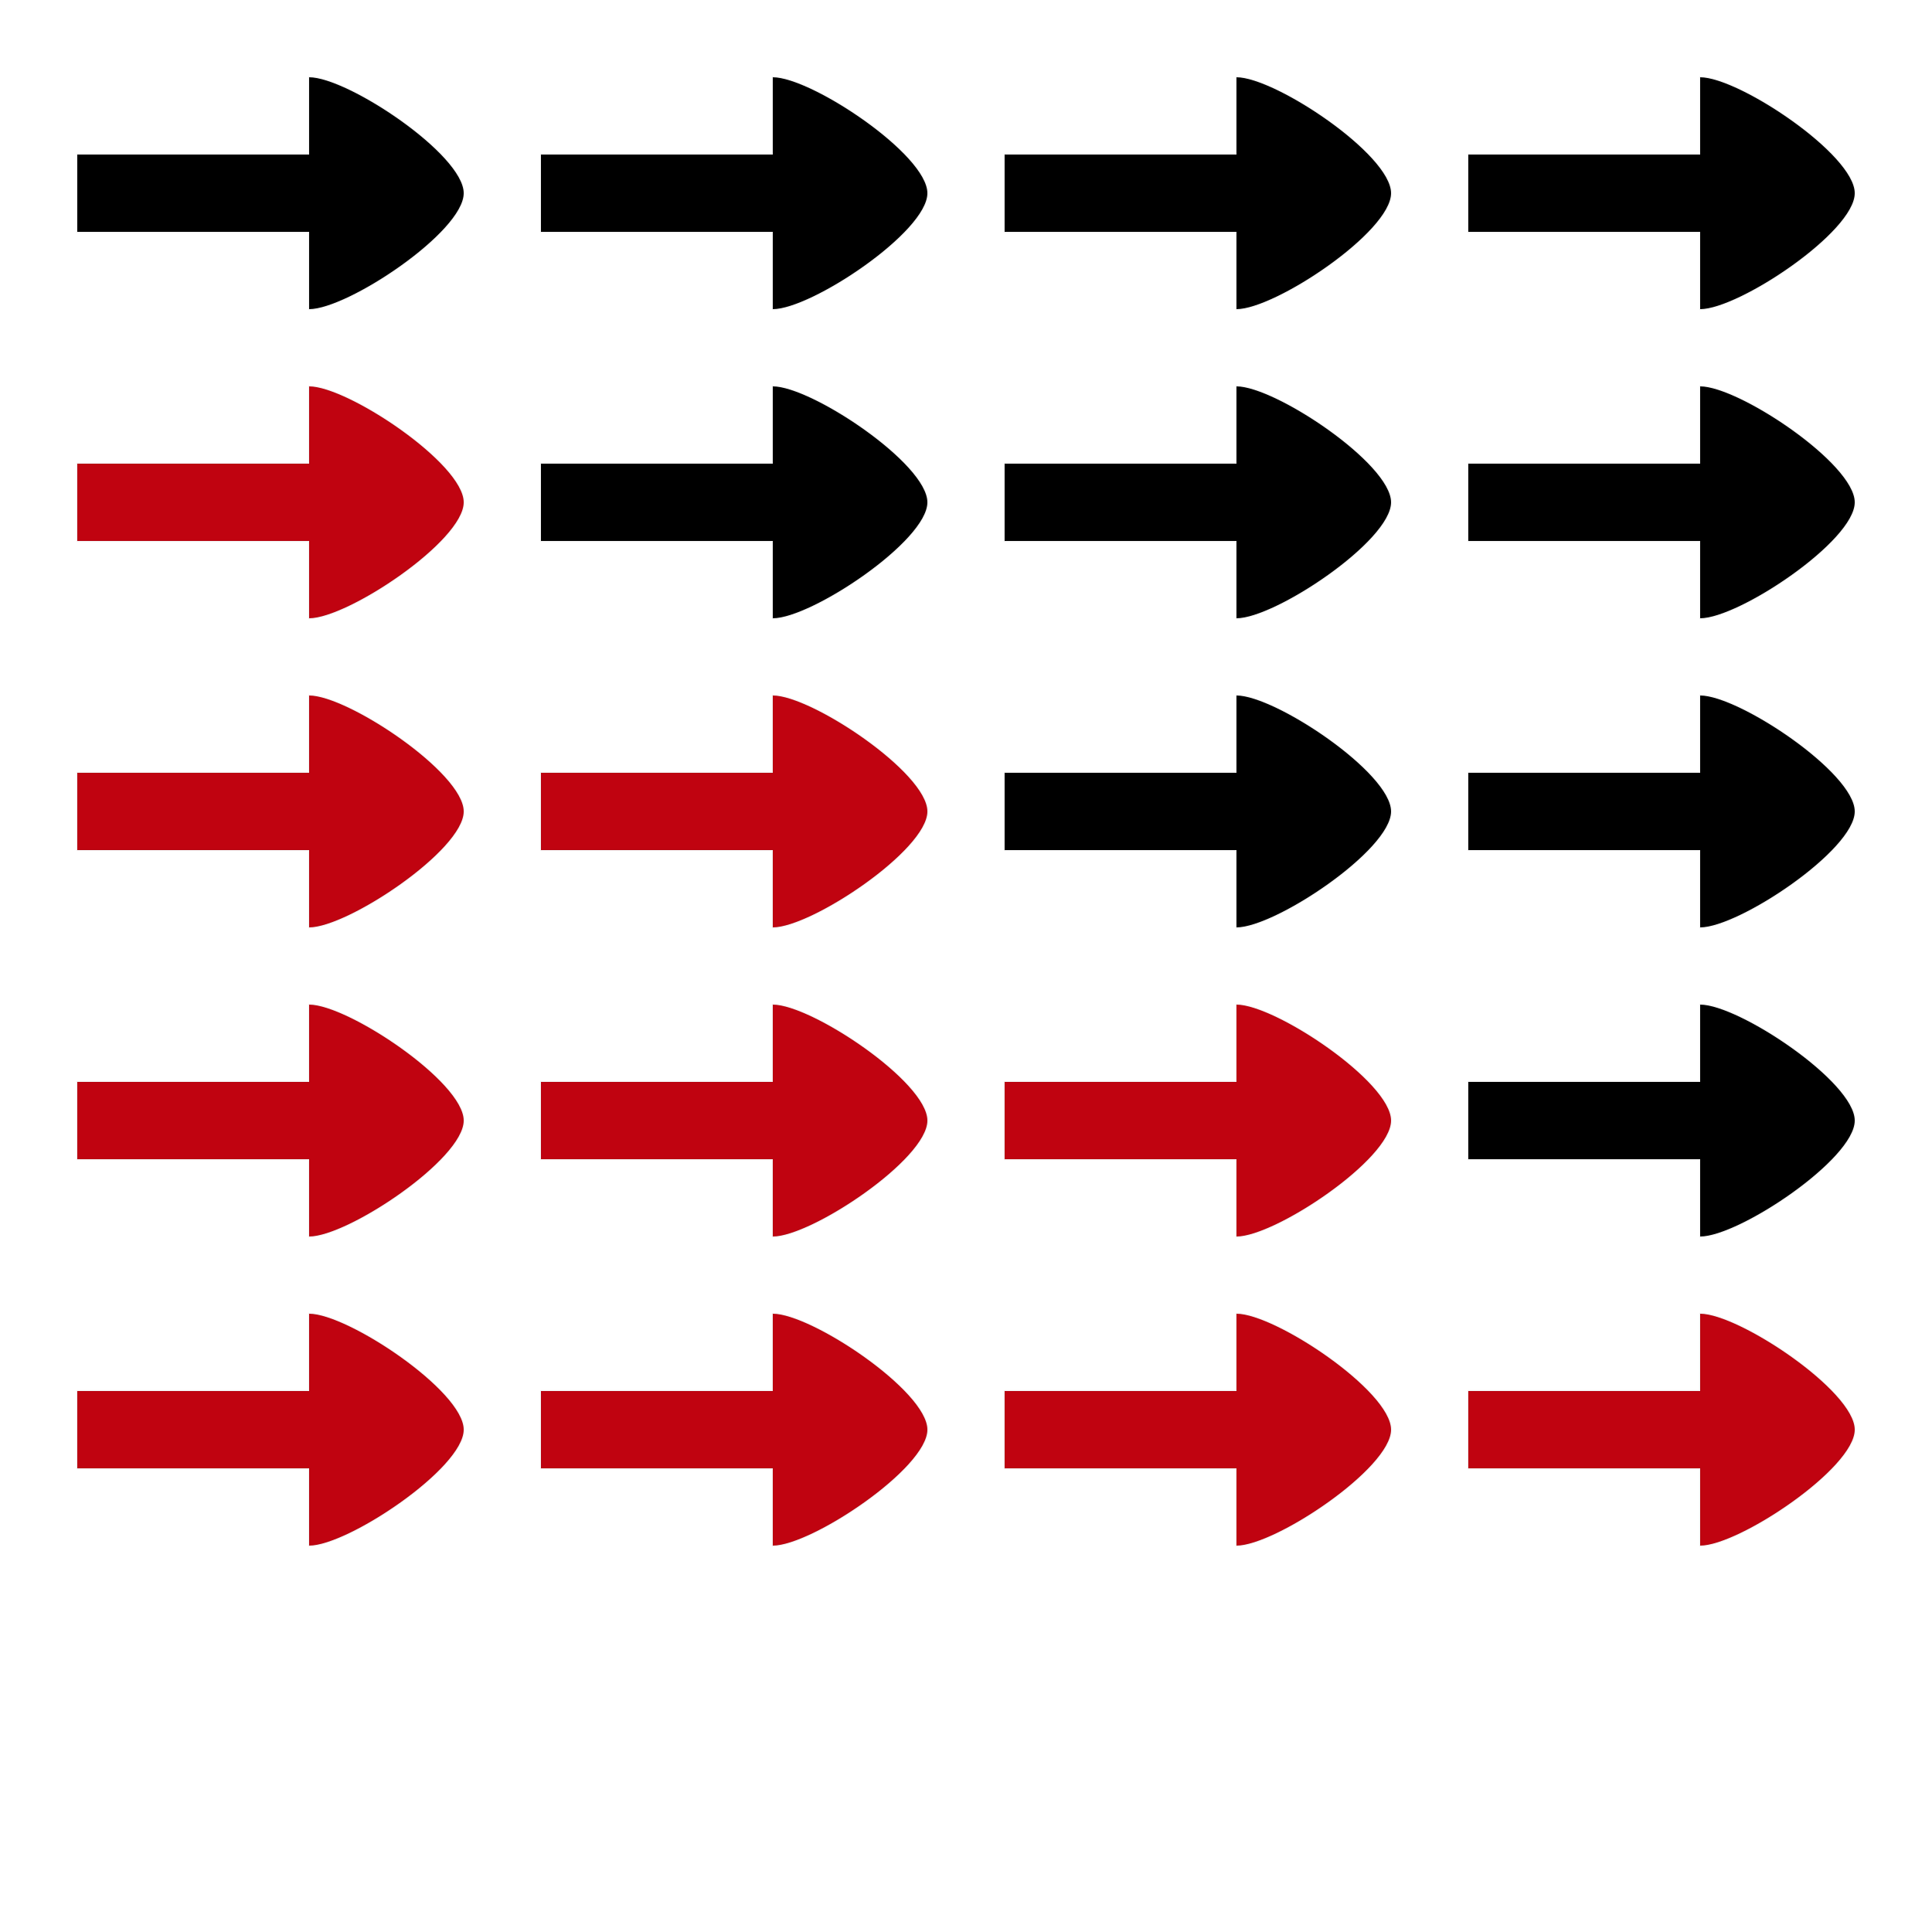
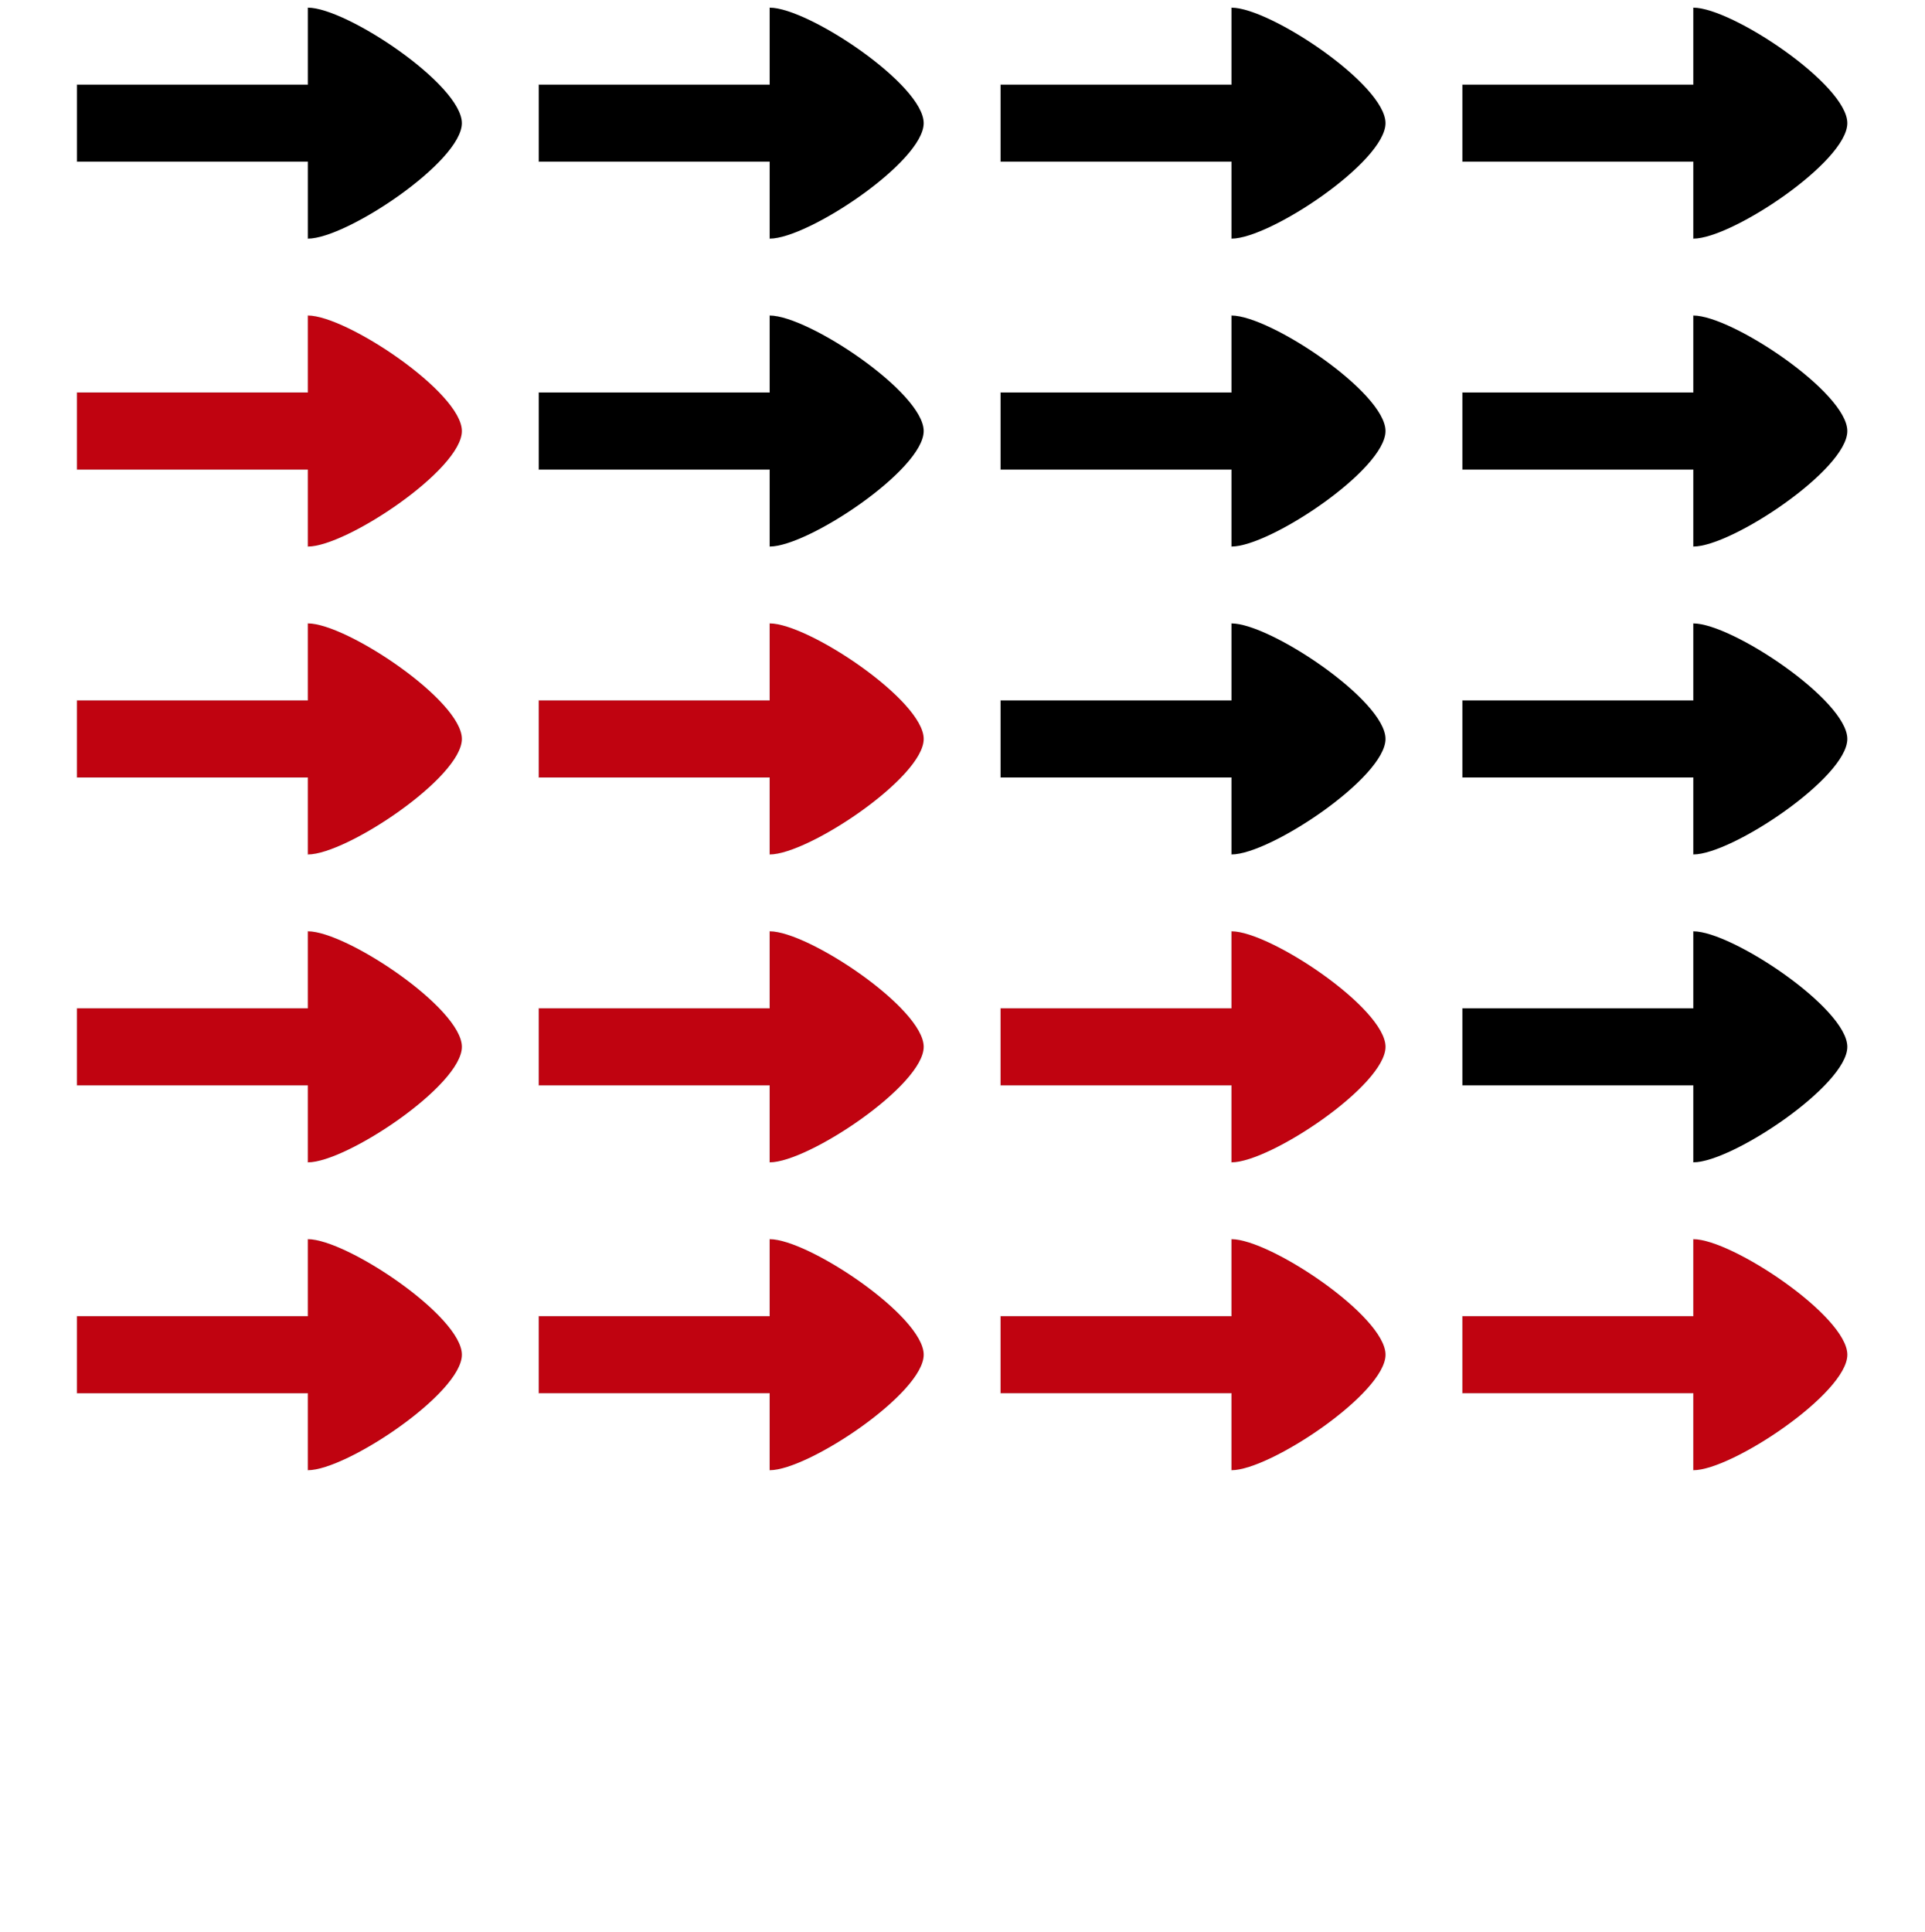
- <svg xmlns="http://www.w3.org/2000/svg" width="500" height="500" viewBox="0 0 132.292 132.292" version="1.1" id="svg5">
+ <svg xmlns="http://www.w3.org/2000/svg" width="500" height="502" viewBox="0 0 132.292 132.821" version="1.1" id="svg5">
  <defs id="defs2" />
-   <g id="layer1">
-     <path style="fill:#000000;stroke:#000000;stroke-width:0.132;stroke-linecap:round;stroke-linejoin:round;stroke-opacity:0.05;fill-opacity:1" d="M 5.292,10.583 H 21.167 V 5.292 c 2.646,0 10.583,5.292 10.583,7.937 0,2.646 -7.938,7.938 -10.583,7.938 V 15.875 H 5.292 Z" id="path818" />
-     <path id="path820" d="m 37.042,10.583 h 15.875 V 5.292 c 2.646,0 10.583,5.292 10.583,7.937 0,2.646 -7.938,7.938 -10.583,7.938 v -5.292 h -15.875 z" style="fill:#000000;stroke:#000000;stroke-width:0.132;stroke-linecap:round;stroke-linejoin:round;stroke-opacity:0.05;fill-opacity:1" />
-     <path style="fill:#000000;stroke:#000000;stroke-width:0.132;stroke-linecap:round;stroke-linejoin:round;stroke-opacity:0.05;fill-opacity:1" d="m 68.792,10.583 h 15.875 V 5.292 c 2.646,0 10.583,5.292 10.583,7.937 0,2.646 -7.938,7.938 -10.583,7.938 v -5.292 h -15.875 z" id="path822" />
-     <path id="path824" d="m 100.542,10.583 h 15.875 V 5.292 c 2.646,0 10.583,5.292 10.583,7.937 0,2.646 -7.938,7.938 -10.583,7.938 v -5.292 h -15.875 z" style="fill:#000000;stroke:#000000;stroke-width:0.132;stroke-linecap:round;stroke-linejoin:round;stroke-opacity:0.05;fill-opacity:1" />
-     <path id="path826" d="M 5.292,31.75 H 21.167 v -5.292 c 2.646,0 10.583,5.292 10.583,7.938 0,2.646 -7.938,7.938 -10.583,7.938 V 37.042 H 5.292 Z" style="fill:#c00310;fill-opacity:1;stroke:#000000;stroke-width:0.132;stroke-linecap:round;stroke-linejoin:round;stroke-opacity:0.05" />
-     <path style="fill:#000000;fill-opacity:1;stroke:#000000;stroke-width:0.132;stroke-linecap:round;stroke-linejoin:round;stroke-opacity:0.05" d="m 37.042,31.75 h 15.875 v -5.292 c 2.646,0 10.583,5.292 10.583,7.938 0,2.646 -7.938,7.938 -10.583,7.938 v -5.292 h -15.875 z" id="path828" />
-     <path id="path830" d="m 68.792,31.75 h 15.875 v -5.292 c 2.646,0 10.583,5.292 10.583,7.938 0,2.646 -7.938,7.938 -10.583,7.938 v -5.292 h -15.875 z" style="fill:#000000;fill-opacity:1;stroke:#000000;stroke-width:0.132;stroke-linecap:round;stroke-linejoin:round;stroke-opacity:0.05" />
-     <path style="fill:#000000;fill-opacity:1;stroke:#000000;stroke-width:0.132;stroke-linecap:round;stroke-linejoin:round;stroke-opacity:0.05" d="m 100.542,31.75 h 15.875 v -5.292 c 2.646,0 10.583,5.292 10.583,7.938 0,2.646 -7.938,7.938 -10.583,7.938 v -5.292 h -15.875 z" id="path832" />
-     <path style="fill:#c00310;fill-opacity:1;stroke:#000000;stroke-width:0.132;stroke-linecap:round;stroke-linejoin:round;stroke-opacity:0.05" d="M 5.292,52.917 H 21.167 v -5.292 c 2.646,0 10.583,5.292 10.583,7.938 0,2.646 -7.938,7.938 -10.583,7.938 V 58.208 H 5.292 Z" id="path834" />
-     <path id="path836" d="m 37.042,52.917 h 15.875 v -5.292 c 2.646,0 10.583,5.292 10.583,7.938 0,2.646 -7.938,7.938 -10.583,7.938 v -5.292 h -15.875 z" style="fill:#c00310;fill-opacity:1;stroke:#000000;stroke-width:0.132;stroke-linecap:round;stroke-linejoin:round;stroke-opacity:0.05" />
-     <path style="fill:#000000;fill-opacity:1;stroke:#000000;stroke-width:0.132;stroke-linecap:round;stroke-linejoin:round;stroke-opacity:0.05" d="m 68.792,52.917 h 15.875 v -5.292 c 2.646,0 10.583,5.292 10.583,7.938 0,2.646 -7.938,7.938 -10.583,7.938 v -5.292 h -15.875 z" id="path838" />
-     <path id="path840" d="m 100.542,52.917 h 15.875 v -5.292 c 2.646,0 10.583,5.292 10.583,7.938 0,2.646 -7.938,7.938 -10.583,7.938 v -5.292 h -15.875 z" style="fill:#000000;fill-opacity:1;stroke:#000000;stroke-width:0.132;stroke-linecap:round;stroke-linejoin:round;stroke-opacity:0.05" />
-     <path id="path842" d="M 5.292,74.083 H 21.167 V 68.792 c 2.646,0 10.583,5.292 10.583,7.938 0,2.646 -7.938,7.938 -10.583,7.938 V 79.375 H 5.292 Z" style="fill:#c00310;fill-opacity:1;stroke:#000000;stroke-width:0.132;stroke-linecap:round;stroke-linejoin:round;stroke-opacity:0.05" />
-     <path style="fill:#c00310;fill-opacity:1;stroke:#000000;stroke-width:0.132;stroke-linecap:round;stroke-linejoin:round;stroke-opacity:0.05" d="m 37.042,74.083 h 15.875 V 68.792 c 2.646,0 10.583,5.292 10.583,7.938 0,2.646 -7.938,7.938 -10.583,7.938 v -5.292 h -15.875 z" id="path844" />
-     <path id="path846" d="m 68.792,74.083 h 15.875 V 68.792 c 2.646,0 10.583,5.292 10.583,7.938 0,2.646 -7.938,7.938 -10.583,7.938 v -5.292 h -15.875 z" style="fill:#c00310;fill-opacity:1;stroke:#000000;stroke-width:0.132;stroke-linecap:round;stroke-linejoin:round;stroke-opacity:0.05" />
-     <path style="fill:#000000;fill-opacity:1;stroke:#000000;stroke-width:0.132;stroke-linecap:round;stroke-linejoin:round;stroke-opacity:0.05" d="m 100.542,74.083 h 15.875 V 68.792 c 2.646,0 10.583,5.292 10.583,7.938 0,2.646 -7.938,7.938 -10.583,7.938 v -5.292 h -15.875 z" id="path848" />
-     <path style="fill:#c00310;fill-opacity:1;stroke:#000000;stroke-width:0.132;stroke-linecap:round;stroke-linejoin:round;stroke-opacity:0.05" d="M 5.292,95.25 H 21.167 v -5.292 c 2.646,0 10.583,5.292 10.583,7.938 0,2.646 -7.938,7.938 -10.583,7.938 v -5.292 H 5.292 Z" id="path850" />
-     <path id="path852" d="m 37.042,95.25 h 15.875 v -5.292 c 2.646,0 10.583,5.292 10.583,7.938 0,2.646 -7.938,7.938 -10.583,7.938 v -5.292 h -15.875 z" style="fill:#c00310;fill-opacity:1;stroke:#000000;stroke-width:0.132;stroke-linecap:round;stroke-linejoin:round;stroke-opacity:0.05" />
-     <path style="fill:#c00310;fill-opacity:1;stroke:#000000;stroke-width:0.132;stroke-linecap:round;stroke-linejoin:round;stroke-opacity:0.05" d="m 68.792,95.25 h 15.875 v -5.292 c 2.646,0 10.583,5.292 10.583,7.938 0,2.646 -7.938,7.938 -10.583,7.938 v -5.292 h -15.875 z" id="path854" />
-     <path id="path856" d="m 100.542,95.25 h 15.875 v -5.292 c 2.646,0 10.583,5.292 10.583,7.938 0,2.646 -7.938,7.938 -10.583,7.938 v -5.292 h -15.875 z" style="fill:#c00310;fill-opacity:1;stroke:#000000;stroke-width:0.132;stroke-linecap:round;stroke-linejoin:round;stroke-opacity:0.05" />
+   <g id="layer1" transform="translate(0,0.5291667)">
+     <path style="fill:#000000;fill-opacity:1;stroke:#000000;stroke-width:0.132;stroke-linecap:round;stroke-linejoin:round;stroke-opacity:0.05" d="M 5.292,5.292 H 21.167 V -2.0000001e-7 c 2.646,0 10.583,5.292 10.583,7.937 0,2.646 -7.938,7.937 -10.583,7.937 V 10.583 H 5.292 Z" id="path818" />
+     <path id="path820" d="m 37.042,5.292 h 15.875 V -2.0000001e-7 c 2.646,0 10.583,5.292 10.583,7.937 0,2.646 -7.938,7.937 -10.583,7.937 v -5.292 h -15.875 z" style="fill:#000000;fill-opacity:1;stroke:#000000;stroke-width:0.132;stroke-linecap:round;stroke-linejoin:round;stroke-opacity:0.05" />
+     <path style="fill:#000000;fill-opacity:1;stroke:#000000;stroke-width:0.132;stroke-linecap:round;stroke-linejoin:round;stroke-opacity:0.05" d="m 68.792,5.292 h 15.875 V -2.0000001e-7 c 2.646,0 10.583,5.292 10.583,7.937 0,2.646 -7.938,7.937 -10.583,7.937 v -5.292 h -15.875 z" id="path822" />
+     <path id="path824" d="m 100.542,5.292 h 15.875 V -2.0000001e-7 c 2.646,0 10.583,5.292 10.583,7.937 0,2.646 -7.938,7.937 -10.583,7.937 v -5.292 h -15.875 z" style="fill:#000000;fill-opacity:1;stroke:#000000;stroke-width:0.132;stroke-linecap:round;stroke-linejoin:round;stroke-opacity:0.05" />
+     <path id="path826" d="M 5.292,26.458 H 21.167 v -5.292 c 2.646,0 10.583,5.292 10.583,7.938 0,2.646 -7.938,7.938 -10.583,7.938 V 31.75 H 5.292 Z" style="fill:#c00310;fill-opacity:1;stroke:#000000;stroke-width:0.132;stroke-linecap:round;stroke-linejoin:round;stroke-opacity:0.05" />
+     <path style="fill:#000000;fill-opacity:1;stroke:#000000;stroke-width:0.132;stroke-linecap:round;stroke-linejoin:round;stroke-opacity:0.05" d="m 37.042,26.458 h 15.875 v -5.292 c 2.646,0 10.583,5.292 10.583,7.938 0,2.646 -7.938,7.938 -10.583,7.938 V 31.75 h -15.875 z" id="path828" />
+     <path id="path830" d="m 68.792,26.458 h 15.875 v -5.292 c 2.646,0 10.583,5.292 10.583,7.938 0,2.646 -7.938,7.938 -10.583,7.938 V 31.75 h -15.875 z" style="fill:#000000;fill-opacity:1;stroke:#000000;stroke-width:0.132;stroke-linecap:round;stroke-linejoin:round;stroke-opacity:0.05" />
+     <path style="fill:#000000;fill-opacity:1;stroke:#000000;stroke-width:0.132;stroke-linecap:round;stroke-linejoin:round;stroke-opacity:0.05" d="m 100.542,26.458 h 15.875 v -5.292 c 2.646,0 10.583,5.292 10.583,7.938 0,2.646 -7.938,7.938 -10.583,7.938 V 31.75 h -15.875 z" id="path832" />
+     <path style="fill:#c00310;fill-opacity:1;stroke:#000000;stroke-width:0.132;stroke-linecap:round;stroke-linejoin:round;stroke-opacity:0.05" d="M 5.292,47.625 H 21.167 v -5.292 c 2.646,0 10.583,5.292 10.583,7.938 0,2.646 -7.938,7.938 -10.583,7.938 V 52.917 H 5.292 Z" id="path834" />
+     <path id="path836" d="m 37.042,47.625 h 15.875 v -5.292 c 2.646,0 10.583,5.292 10.583,7.938 0,2.646 -7.938,7.938 -10.583,7.938 v -5.292 h -15.875 z" style="fill:#c00310;fill-opacity:1;stroke:#000000;stroke-width:0.132;stroke-linecap:round;stroke-linejoin:round;stroke-opacity:0.05" />
+     <path style="fill:#000000;fill-opacity:1;stroke:#000000;stroke-width:0.132;stroke-linecap:round;stroke-linejoin:round;stroke-opacity:0.05" d="m 68.792,47.625 h 15.875 v -5.292 c 2.646,0 10.583,5.292 10.583,7.938 0,2.646 -7.938,7.938 -10.583,7.938 v -5.292 h -15.875 z" id="path838" />
+     <path id="path840" d="m 100.542,47.625 h 15.875 v -5.292 c 2.646,0 10.583,5.292 10.583,7.938 0,2.646 -7.938,7.938 -10.583,7.938 v -5.292 h -15.875 z" style="fill:#000000;fill-opacity:1;stroke:#000000;stroke-width:0.132;stroke-linecap:round;stroke-linejoin:round;stroke-opacity:0.05" />
+     <path id="path842" d="M 5.292,68.792 H 21.167 v -5.292 c 2.646,0 10.583,5.292 10.583,7.938 0,2.646 -7.938,7.938 -10.583,7.938 V 74.083 H 5.292 Z" style="fill:#c00310;fill-opacity:1;stroke:#000000;stroke-width:0.132;stroke-linecap:round;stroke-linejoin:round;stroke-opacity:0.05" />
+     <path style="fill:#c00310;fill-opacity:1;stroke:#000000;stroke-width:0.132;stroke-linecap:round;stroke-linejoin:round;stroke-opacity:0.05" d="m 37.042,68.792 h 15.875 v -5.292 c 2.646,0 10.583,5.292 10.583,7.938 0,2.646 -7.938,7.938 -10.583,7.938 v -5.292 h -15.875 z" id="path844" />
+     <path id="path846" d="m 68.792,68.792 h 15.875 v -5.292 c 2.646,0 10.583,5.292 10.583,7.938 0,2.646 -7.938,7.938 -10.583,7.938 v -5.292 h -15.875 z" style="fill:#c00310;fill-opacity:1;stroke:#000000;stroke-width:0.132;stroke-linecap:round;stroke-linejoin:round;stroke-opacity:0.05" />
+     <path style="fill:#000000;fill-opacity:1;stroke:#000000;stroke-width:0.132;stroke-linecap:round;stroke-linejoin:round;stroke-opacity:0.05" d="m 100.542,68.792 h 15.875 v -5.292 c 2.646,0 10.583,5.292 10.583,7.938 0,2.646 -7.938,7.938 -10.583,7.938 v -5.292 h -15.875 z" id="path848" />
+     <path style="fill:#c00310;fill-opacity:1;stroke:#000000;stroke-width:0.132;stroke-linecap:round;stroke-linejoin:round;stroke-opacity:0.05" d="M 5.292,89.958 H 21.167 v -5.292 c 2.646,0 10.583,5.292 10.583,7.938 0,2.646 -7.938,7.937 -10.583,7.937 V 95.25 H 5.292 Z" id="path850" />
+     <path id="path852" d="m 37.042,89.958 h 15.875 v -5.292 c 2.646,0 10.583,5.292 10.583,7.938 0,2.646 -7.938,7.937 -10.583,7.937 v -5.292 h -15.875 z" style="fill:#c00310;fill-opacity:1;stroke:#000000;stroke-width:0.132;stroke-linecap:round;stroke-linejoin:round;stroke-opacity:0.05" />
+     <path style="fill:#c00310;fill-opacity:1;stroke:#000000;stroke-width:0.132;stroke-linecap:round;stroke-linejoin:round;stroke-opacity:0.05" d="m 68.792,89.958 h 15.875 v -5.292 c 2.646,0 10.583,5.292 10.583,7.938 0,2.646 -7.938,7.937 -10.583,7.937 v -5.292 h -15.875 z" id="path854" />
+     <path id="path856" d="m 100.542,89.958 h 15.875 v -5.292 c 2.646,0 10.583,5.292 10.583,7.938 0,2.646 -7.938,7.937 -10.583,7.937 v -5.292 h -15.875 z" style="fill:#c00310;fill-opacity:1;stroke:#000000;stroke-width:0.132;stroke-linecap:round;stroke-linejoin:round;stroke-opacity:0.05" />
  </g>
</svg>
